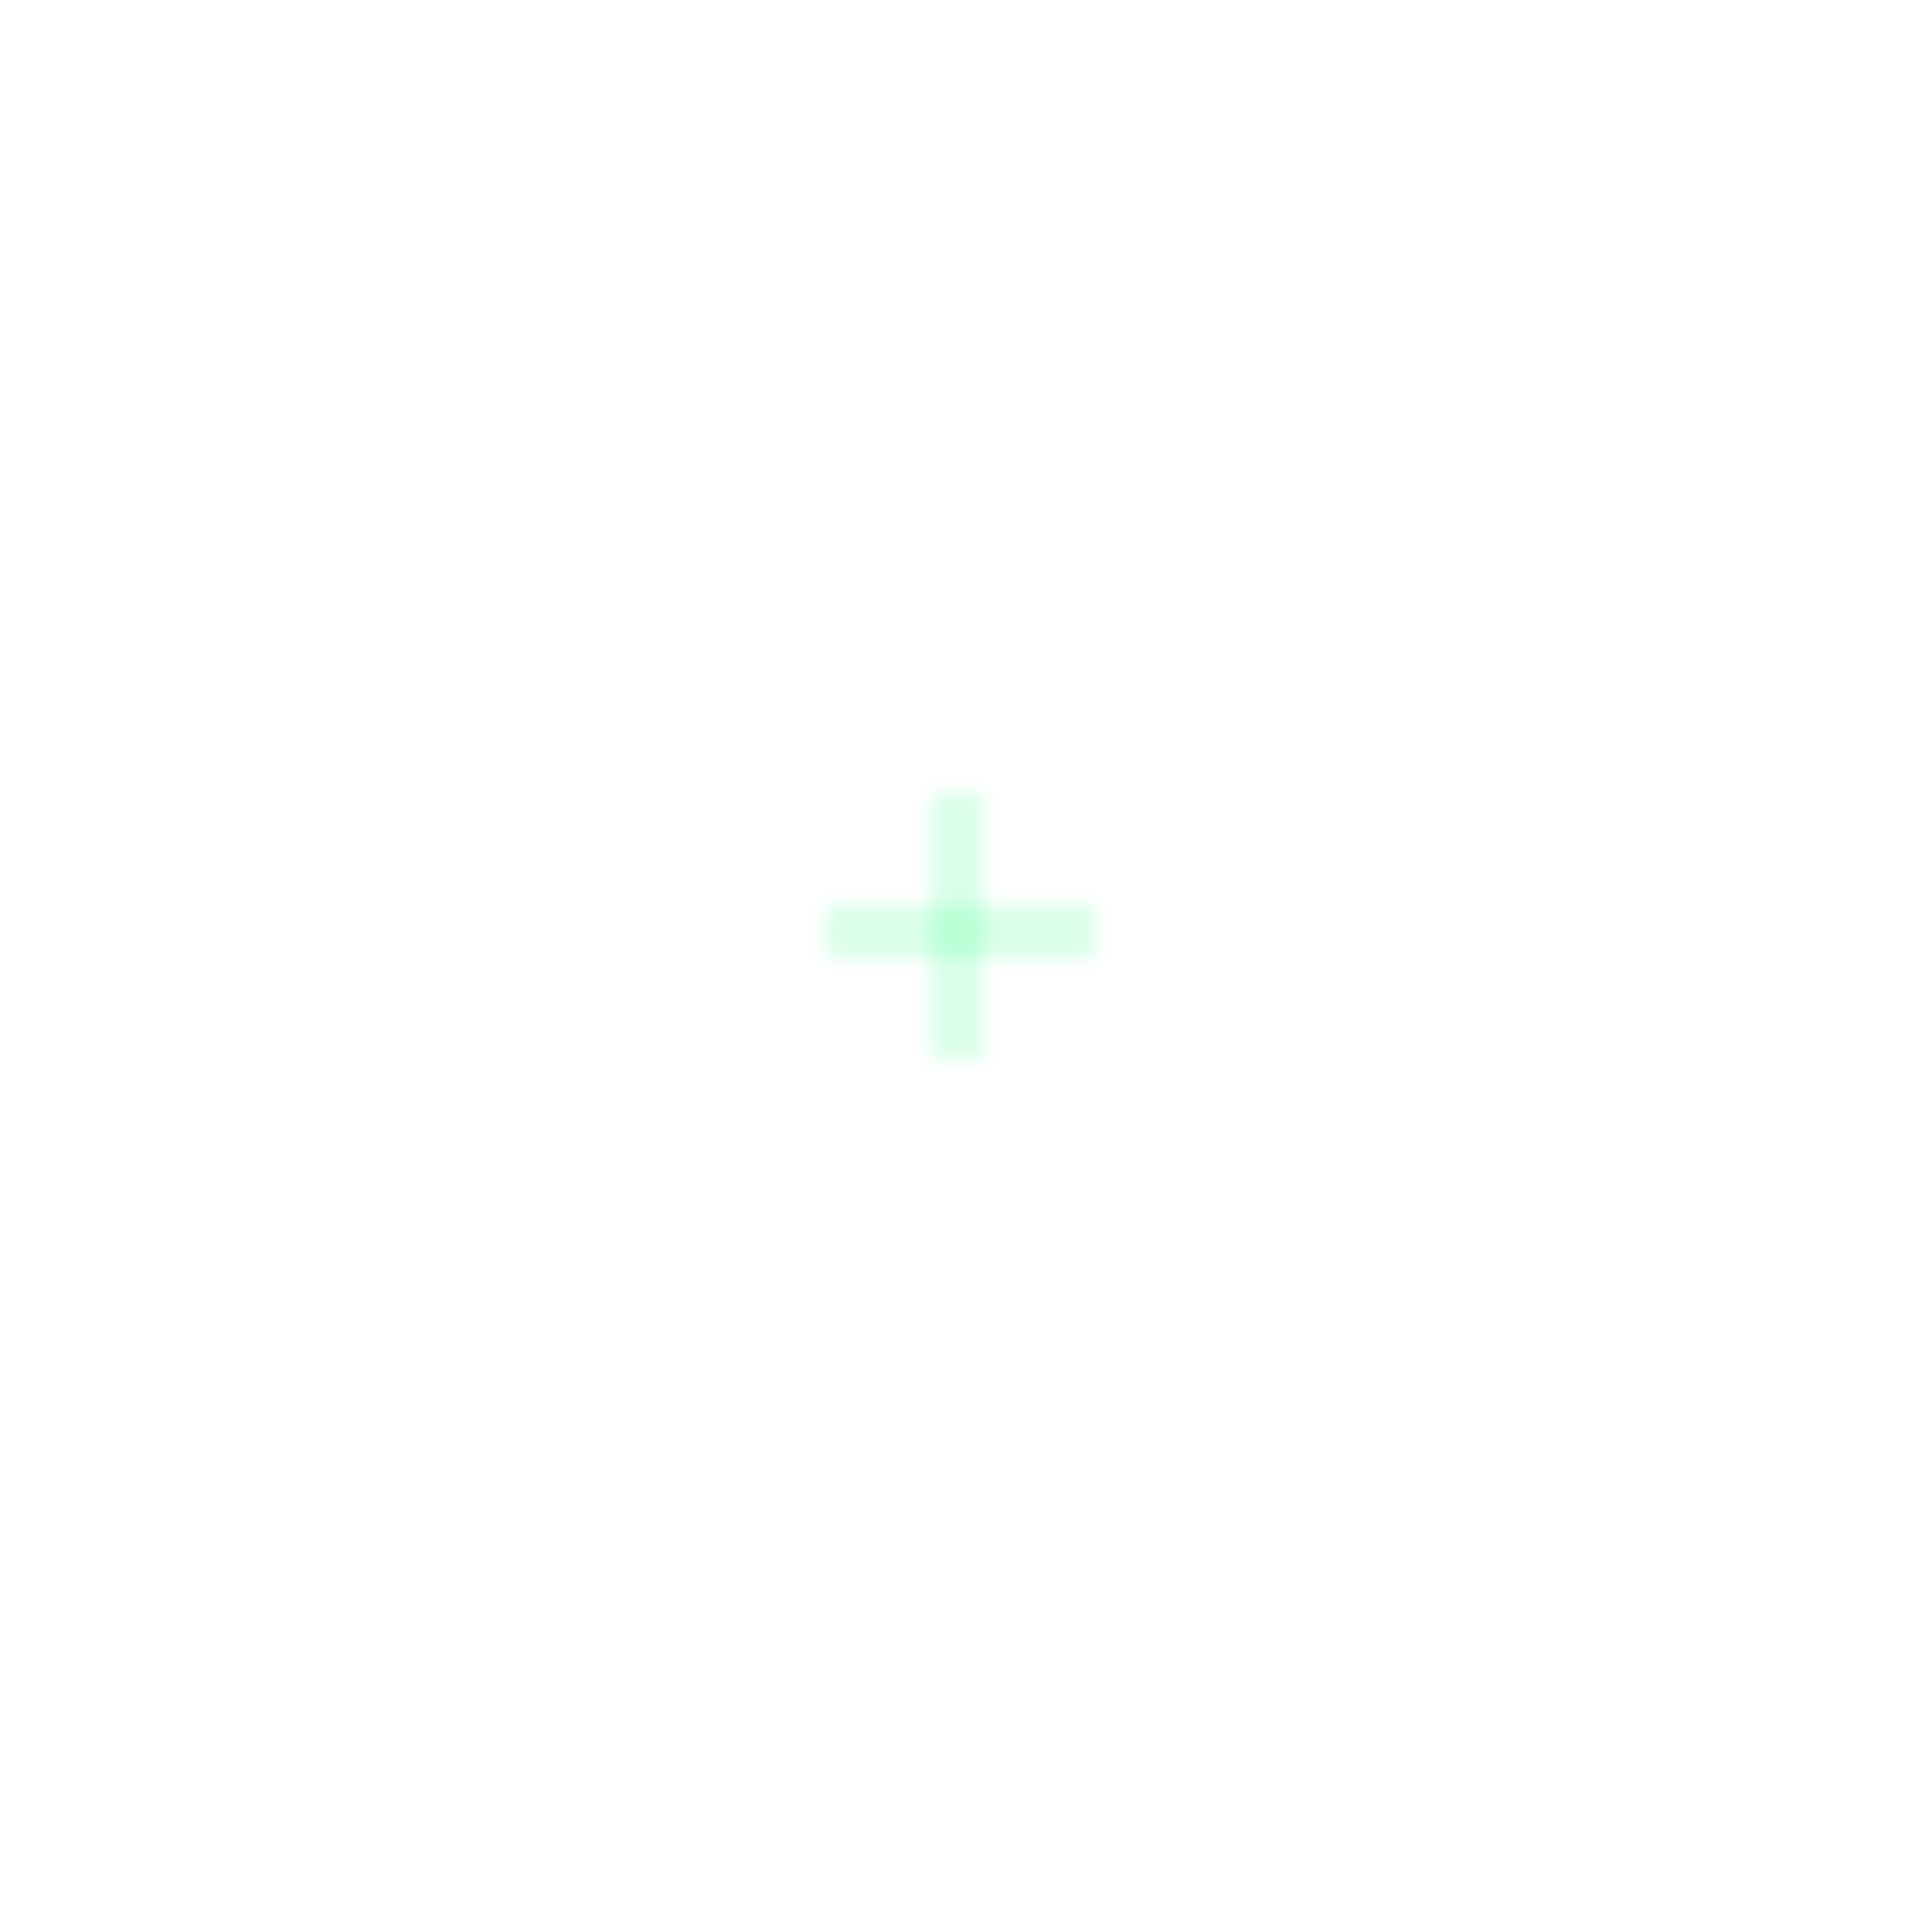
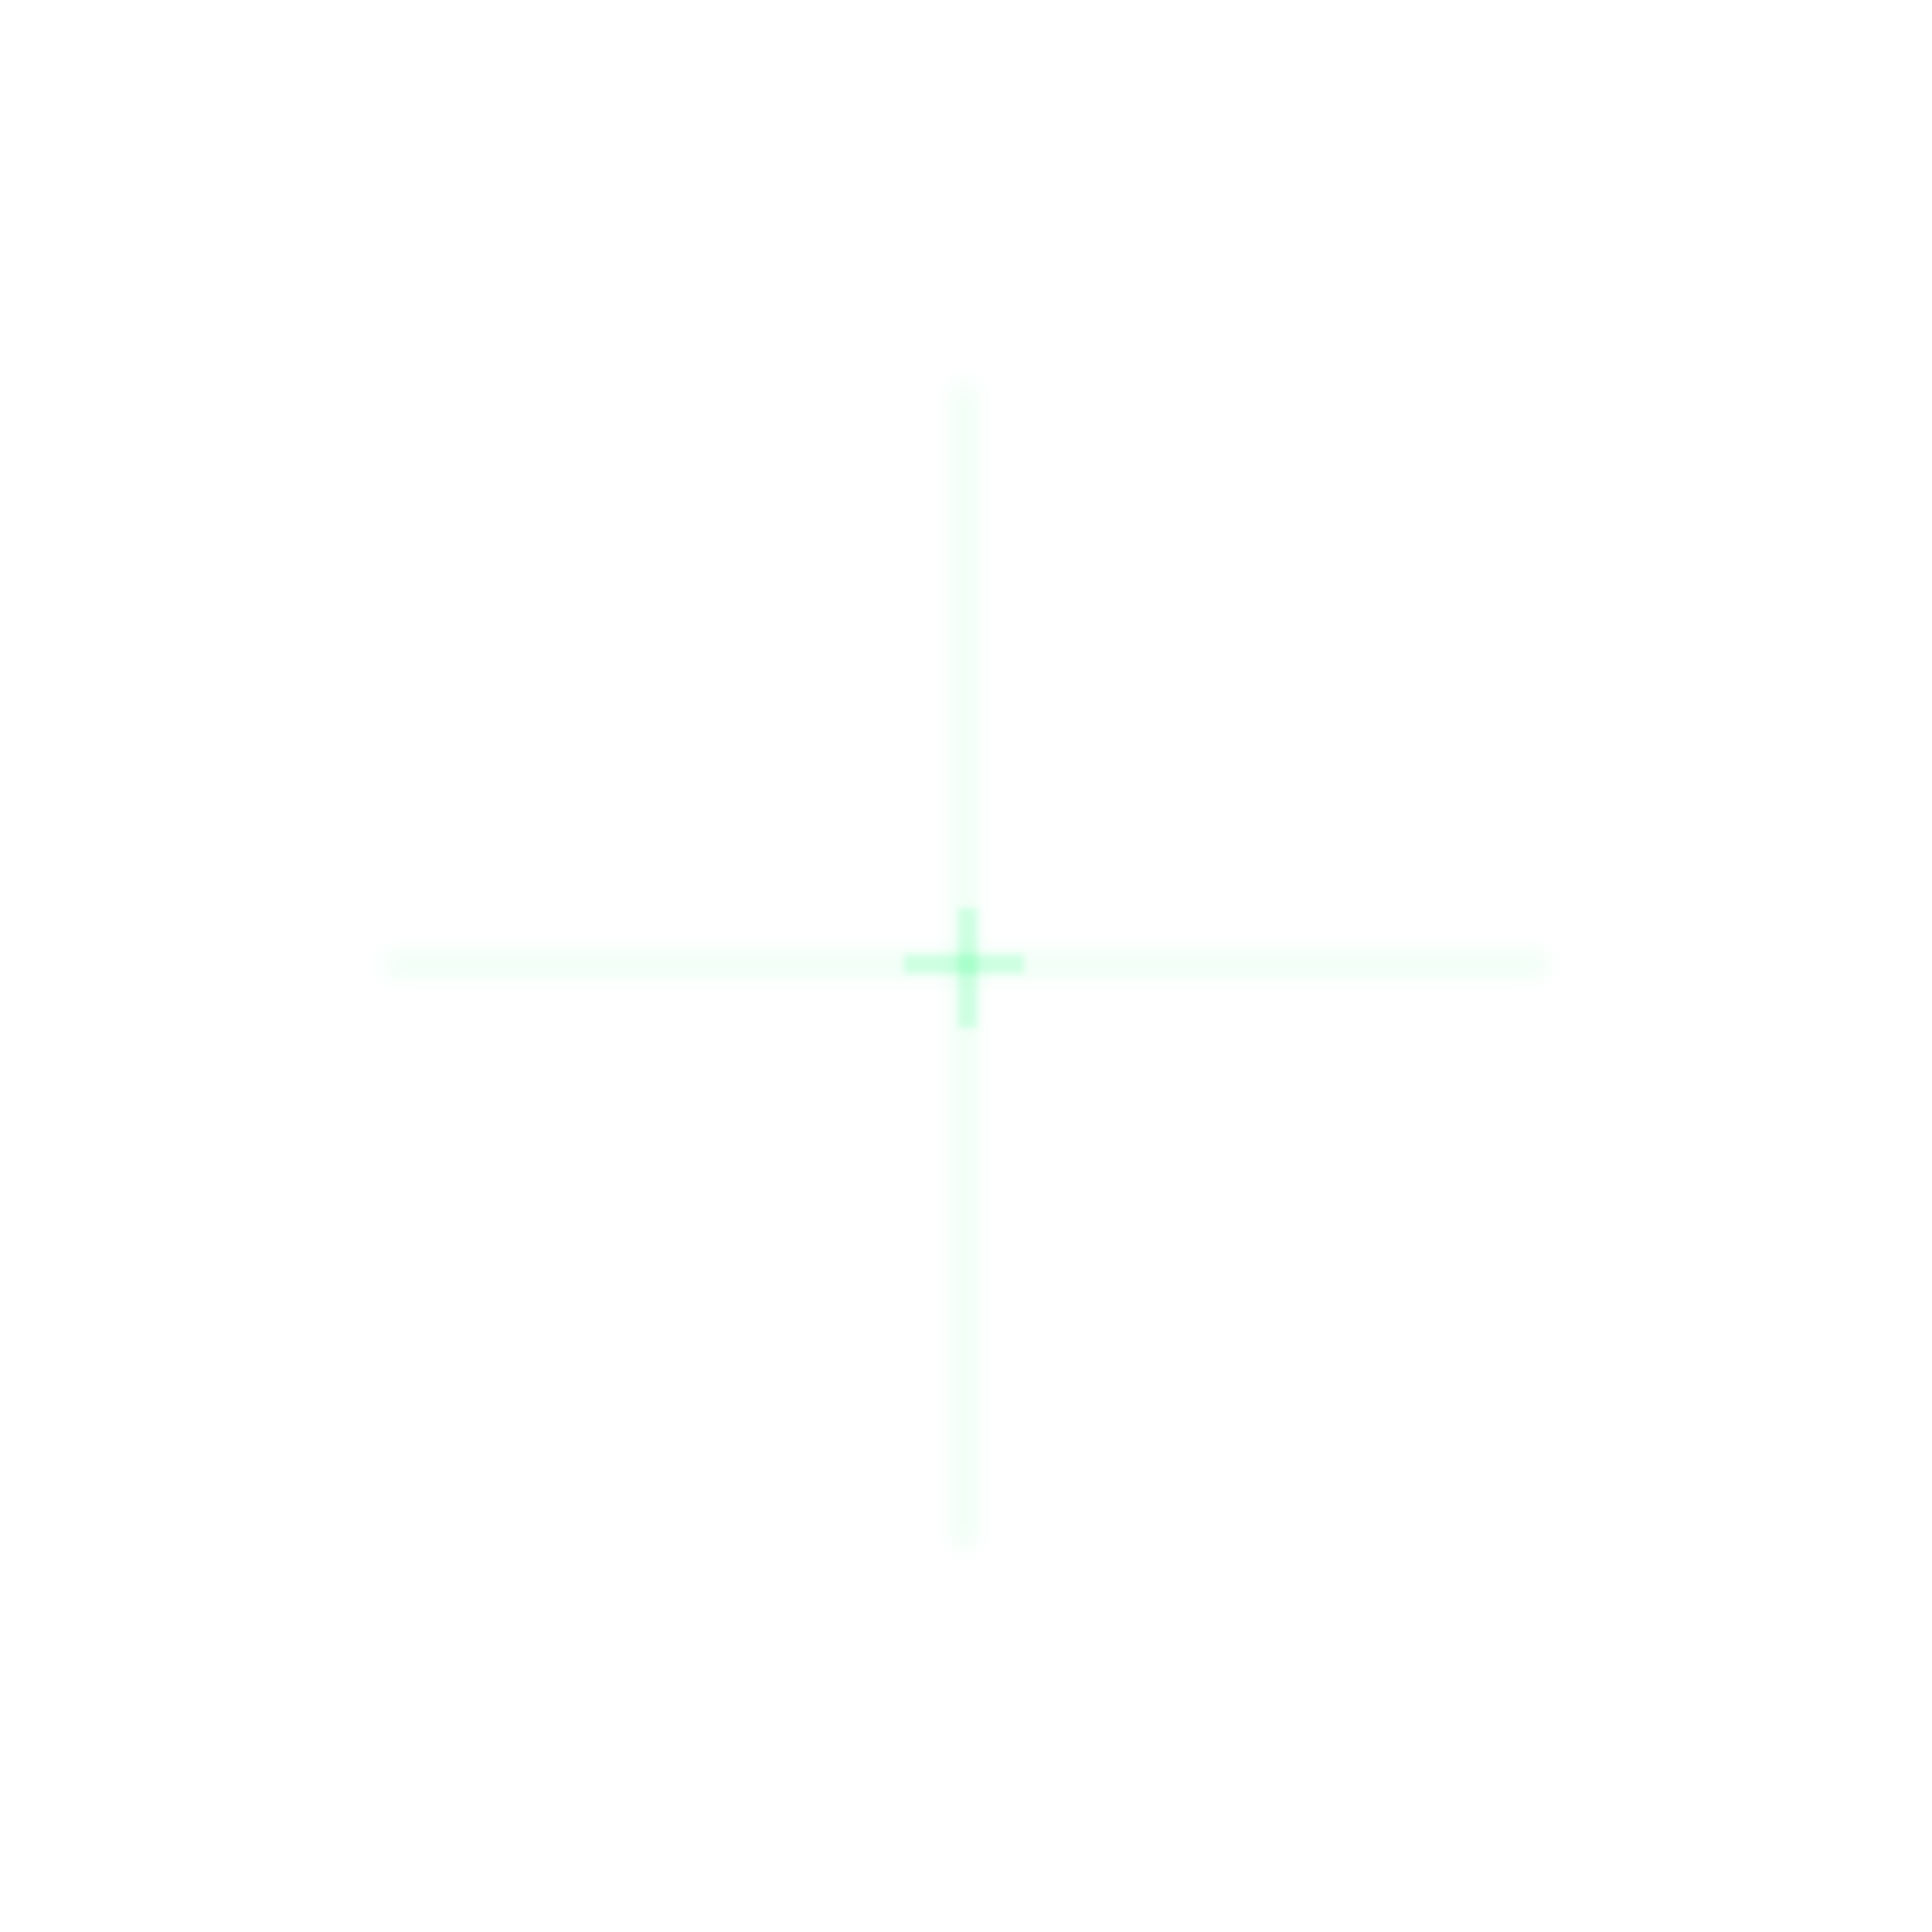
- <svg xmlns="http://www.w3.org/2000/svg" width="112" height="111" viewBox="0 0 112 111" fill="none">
+ <svg xmlns="http://www.w3.org/2000/svg" width="300" height="300" viewBox="0 0 300 300" fill="none">
  <g filter="url(#filter0_f_15_6279)">
-     <line x1="55.5" y1="46" x2="55.5" y2="61.417" stroke="#00FE67" stroke-opacity="0.15" stroke-width="3" />
-     <line x1="47.911" y1="54" x2="63.467" y2="54" stroke="#00FE67" stroke-opacity="0.15" stroke-width="3" />
+     <line x1="150.3" y1="141" x2="150.3" y2="159.583" stroke="#00FE67" stroke-opacity="0.15" stroke-width="3" />
+     <line x1="140.399" y1="149.7" x2="158.983" y2="149.7" stroke="#00FE67" stroke-opacity="0.15" stroke-width="3" />
+   </g>
+   <g filter="url(#filter1_f_15_6279)">
+     <line x1="60" y1="149.75" x2="240" y2="149.75" stroke="#00FE67" stroke-opacity="0.5" stroke-width="0.5" />
+   </g>
+   <g filter="url(#filter2_f_15_6279)">
+     <line x1="149.75" y1="240" x2="149.75" y2="60" stroke="#00FE67" stroke-opacity="0.5" stroke-width="0.5" />
  </g>
  <defs>
-     <filter id="filter0_f_15_6279" x="46.911" y="45" width="17.556" height="17.416" filterUnits="userSpaceOnUse" color-interpolation-filters="sRGB">
+     <filter id="filter0_f_15_6279" x="139.399" y="140" width="20.583" height="20.583" filterUnits="userSpaceOnUse" color-interpolation-filters="sRGB">
      <feFlood flood-opacity="0" result="BackgroundImageFix" />
      <feBlend mode="normal" in="SourceGraphic" in2="BackgroundImageFix" result="shape" />
      <feGaussianBlur stdDeviation="0.5" result="effect1_foregroundBlur_15_6279" />
    </filter>
+     <filter id="filter1_f_15_6279" x="56" y="145.5" width="188" height="8.5" filterUnits="userSpaceOnUse" color-interpolation-filters="sRGB">
+       <feFlood flood-opacity="0" result="BackgroundImageFix" />
+       <feBlend mode="normal" in="SourceGraphic" in2="BackgroundImageFix" result="shape" />
+       <feGaussianBlur stdDeviation="2" result="effect1_foregroundBlur_15_6279" />
+     </filter>
+     <filter id="filter2_f_15_6279" x="145.5" y="56" width="8.5" height="188" filterUnits="userSpaceOnUse" color-interpolation-filters="sRGB">
+       <feFlood flood-opacity="0" result="BackgroundImageFix" />
+       <feBlend mode="normal" in="SourceGraphic" in2="BackgroundImageFix" result="shape" />
+       <feGaussianBlur stdDeviation="2" result="effect1_foregroundBlur_15_6279" />
+     </filter>
  </defs>
</svg>
